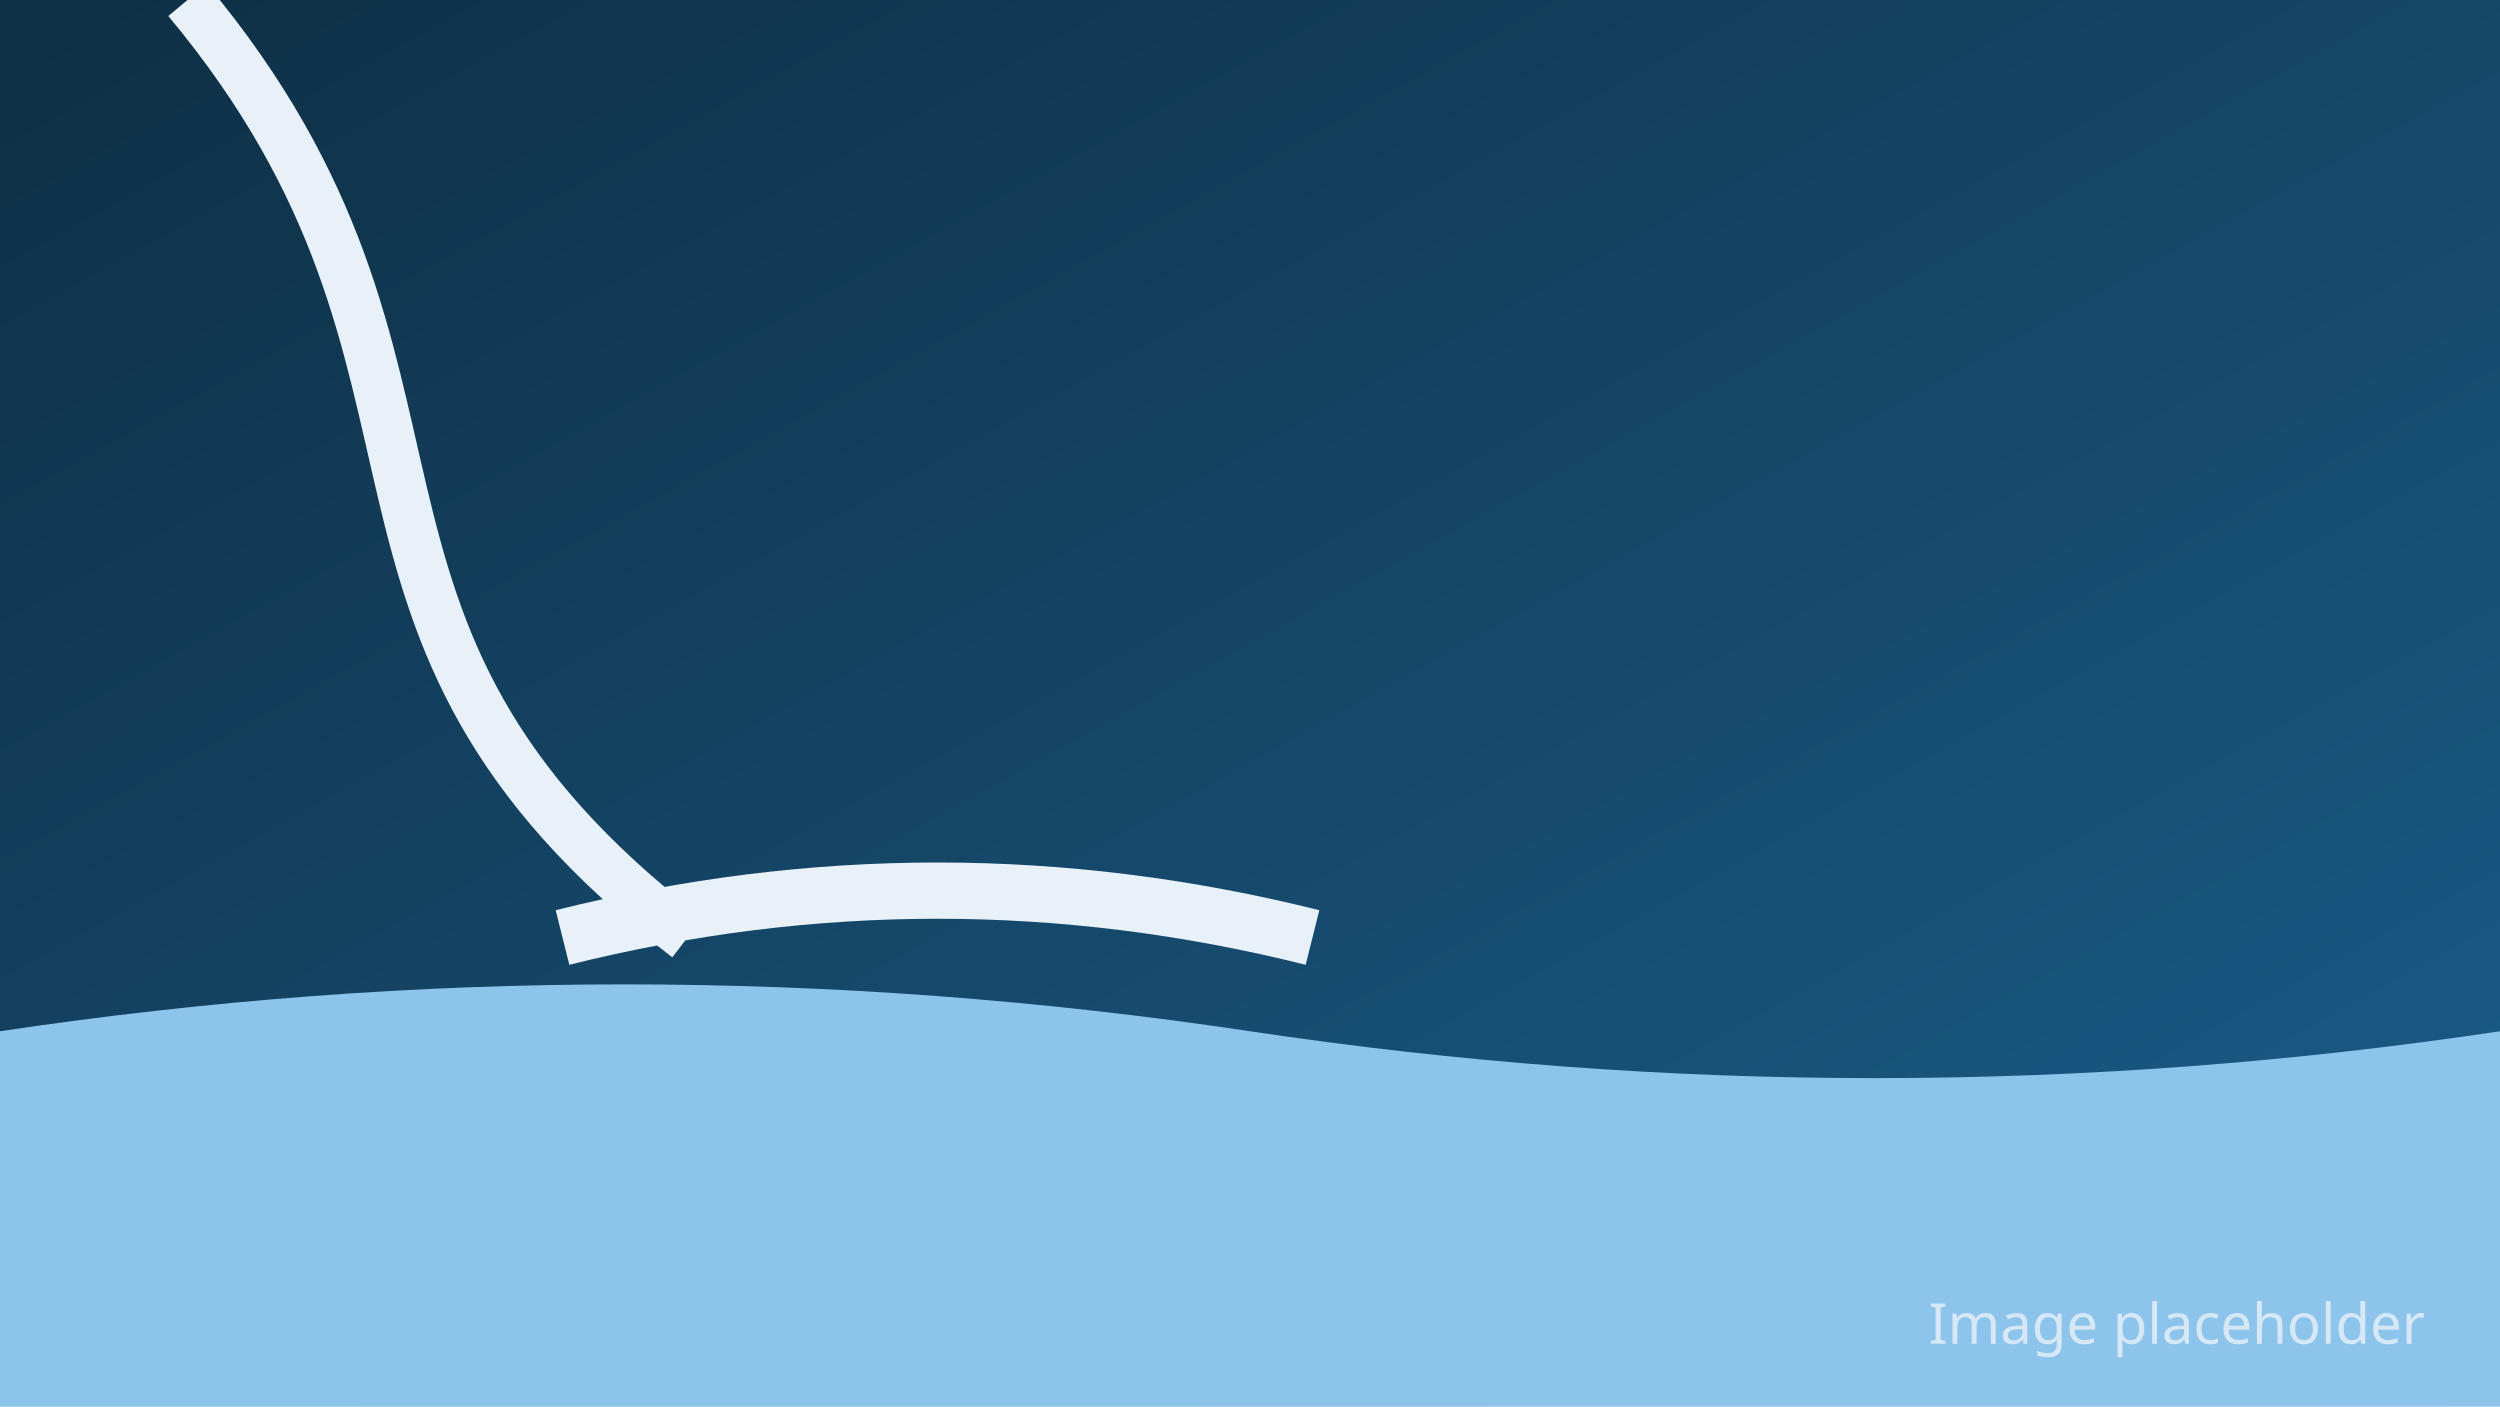
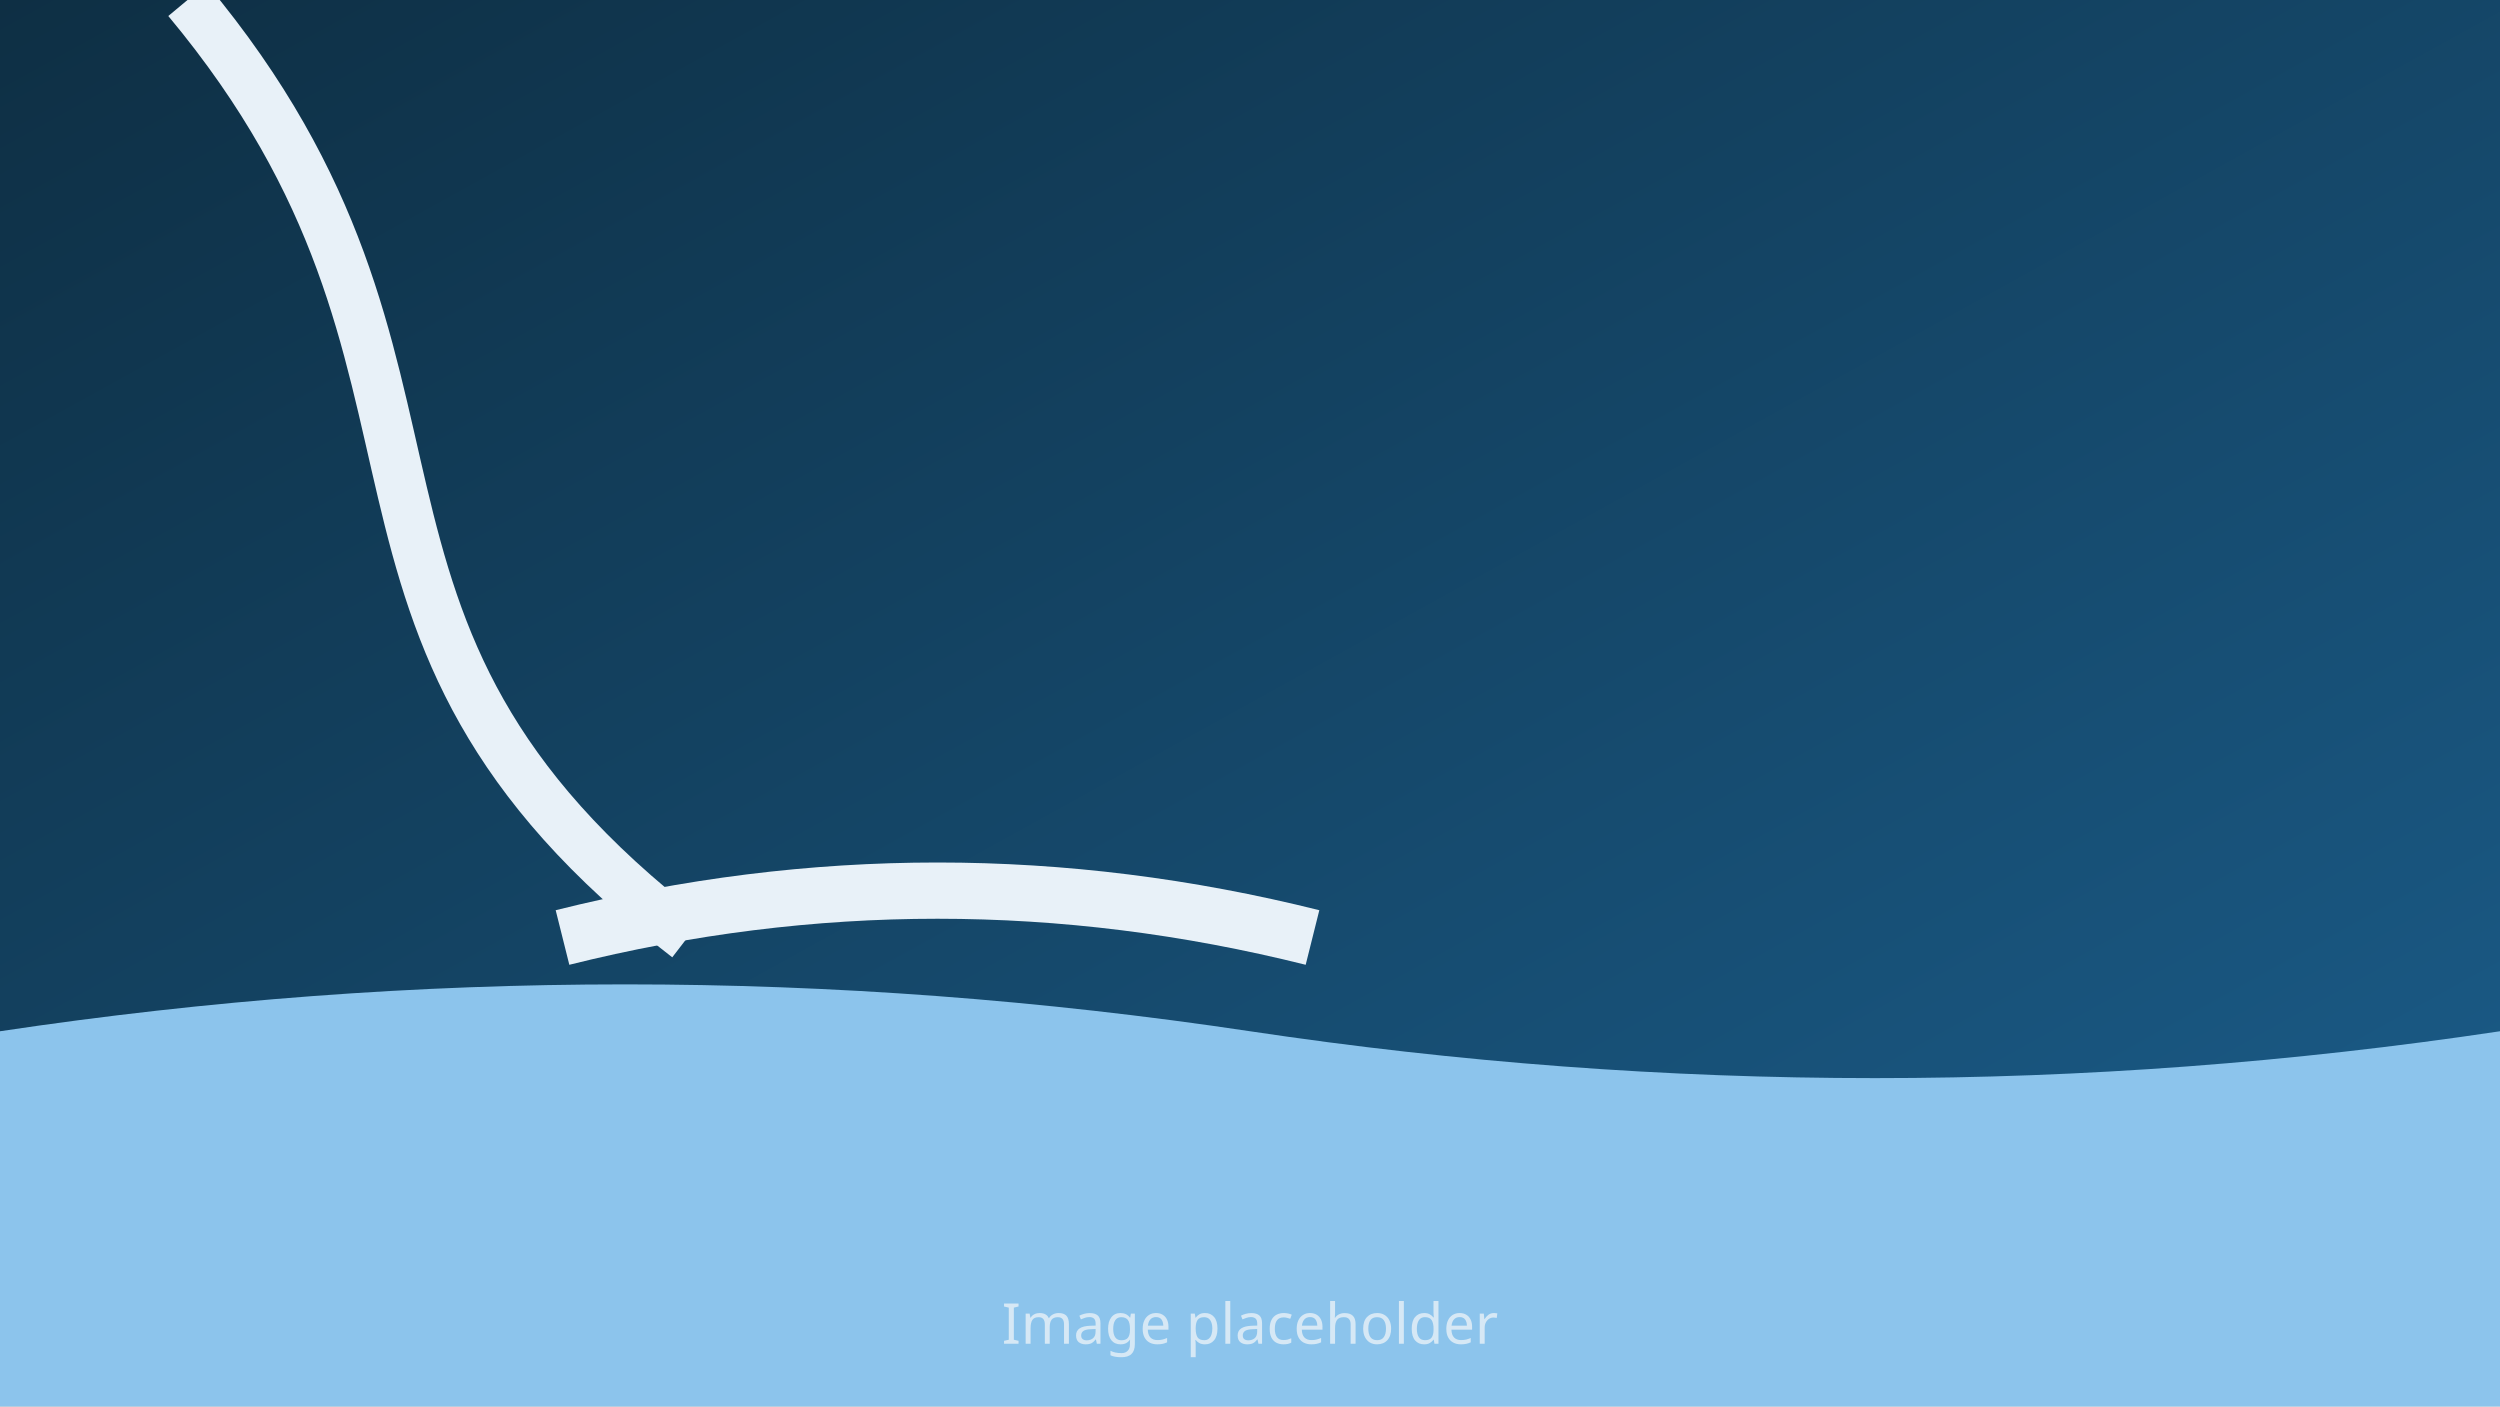
<svg xmlns="http://www.w3.org/2000/svg" viewBox="0 0 800 450" width="800" height="450" role="img">
  <defs>
    <linearGradient id="g" x1="0" y1="0" x2="1" y2="1">
      <stop offset="0" stop-color="#0e2f44" />
      <stop offset="1" stop-color="#1b5e8c" />
    </linearGradient>
  </defs>
  <rect width="800" height="450" fill="url(#g)" />
  <path d="M0 330 Q200 300 400 330 T800 330 V450 H0 Z" fill="#8cc4ec" />
  <path d="M60 0 C160 120 90 200 220 300" stroke="#e8f1f8" stroke-width="16" fill="none" />
  <path d="M180 300 Q300 270 420 300" stroke="#e8f1f8" stroke-width="18" fill="none" />
-   <text x="776" y="430" text-anchor="end" font-family="system-ui, sans-serif" font-size="18" fill="#e8f1f8" opacity="0.8">Image placeholder</text>
+   <text x="400" y="430" text-anchor="middle" font-family="system-ui, sans-serif" font-size="18" fill="#e8f1f8" opacity="0.8">Image placeholder</text>
</svg>
